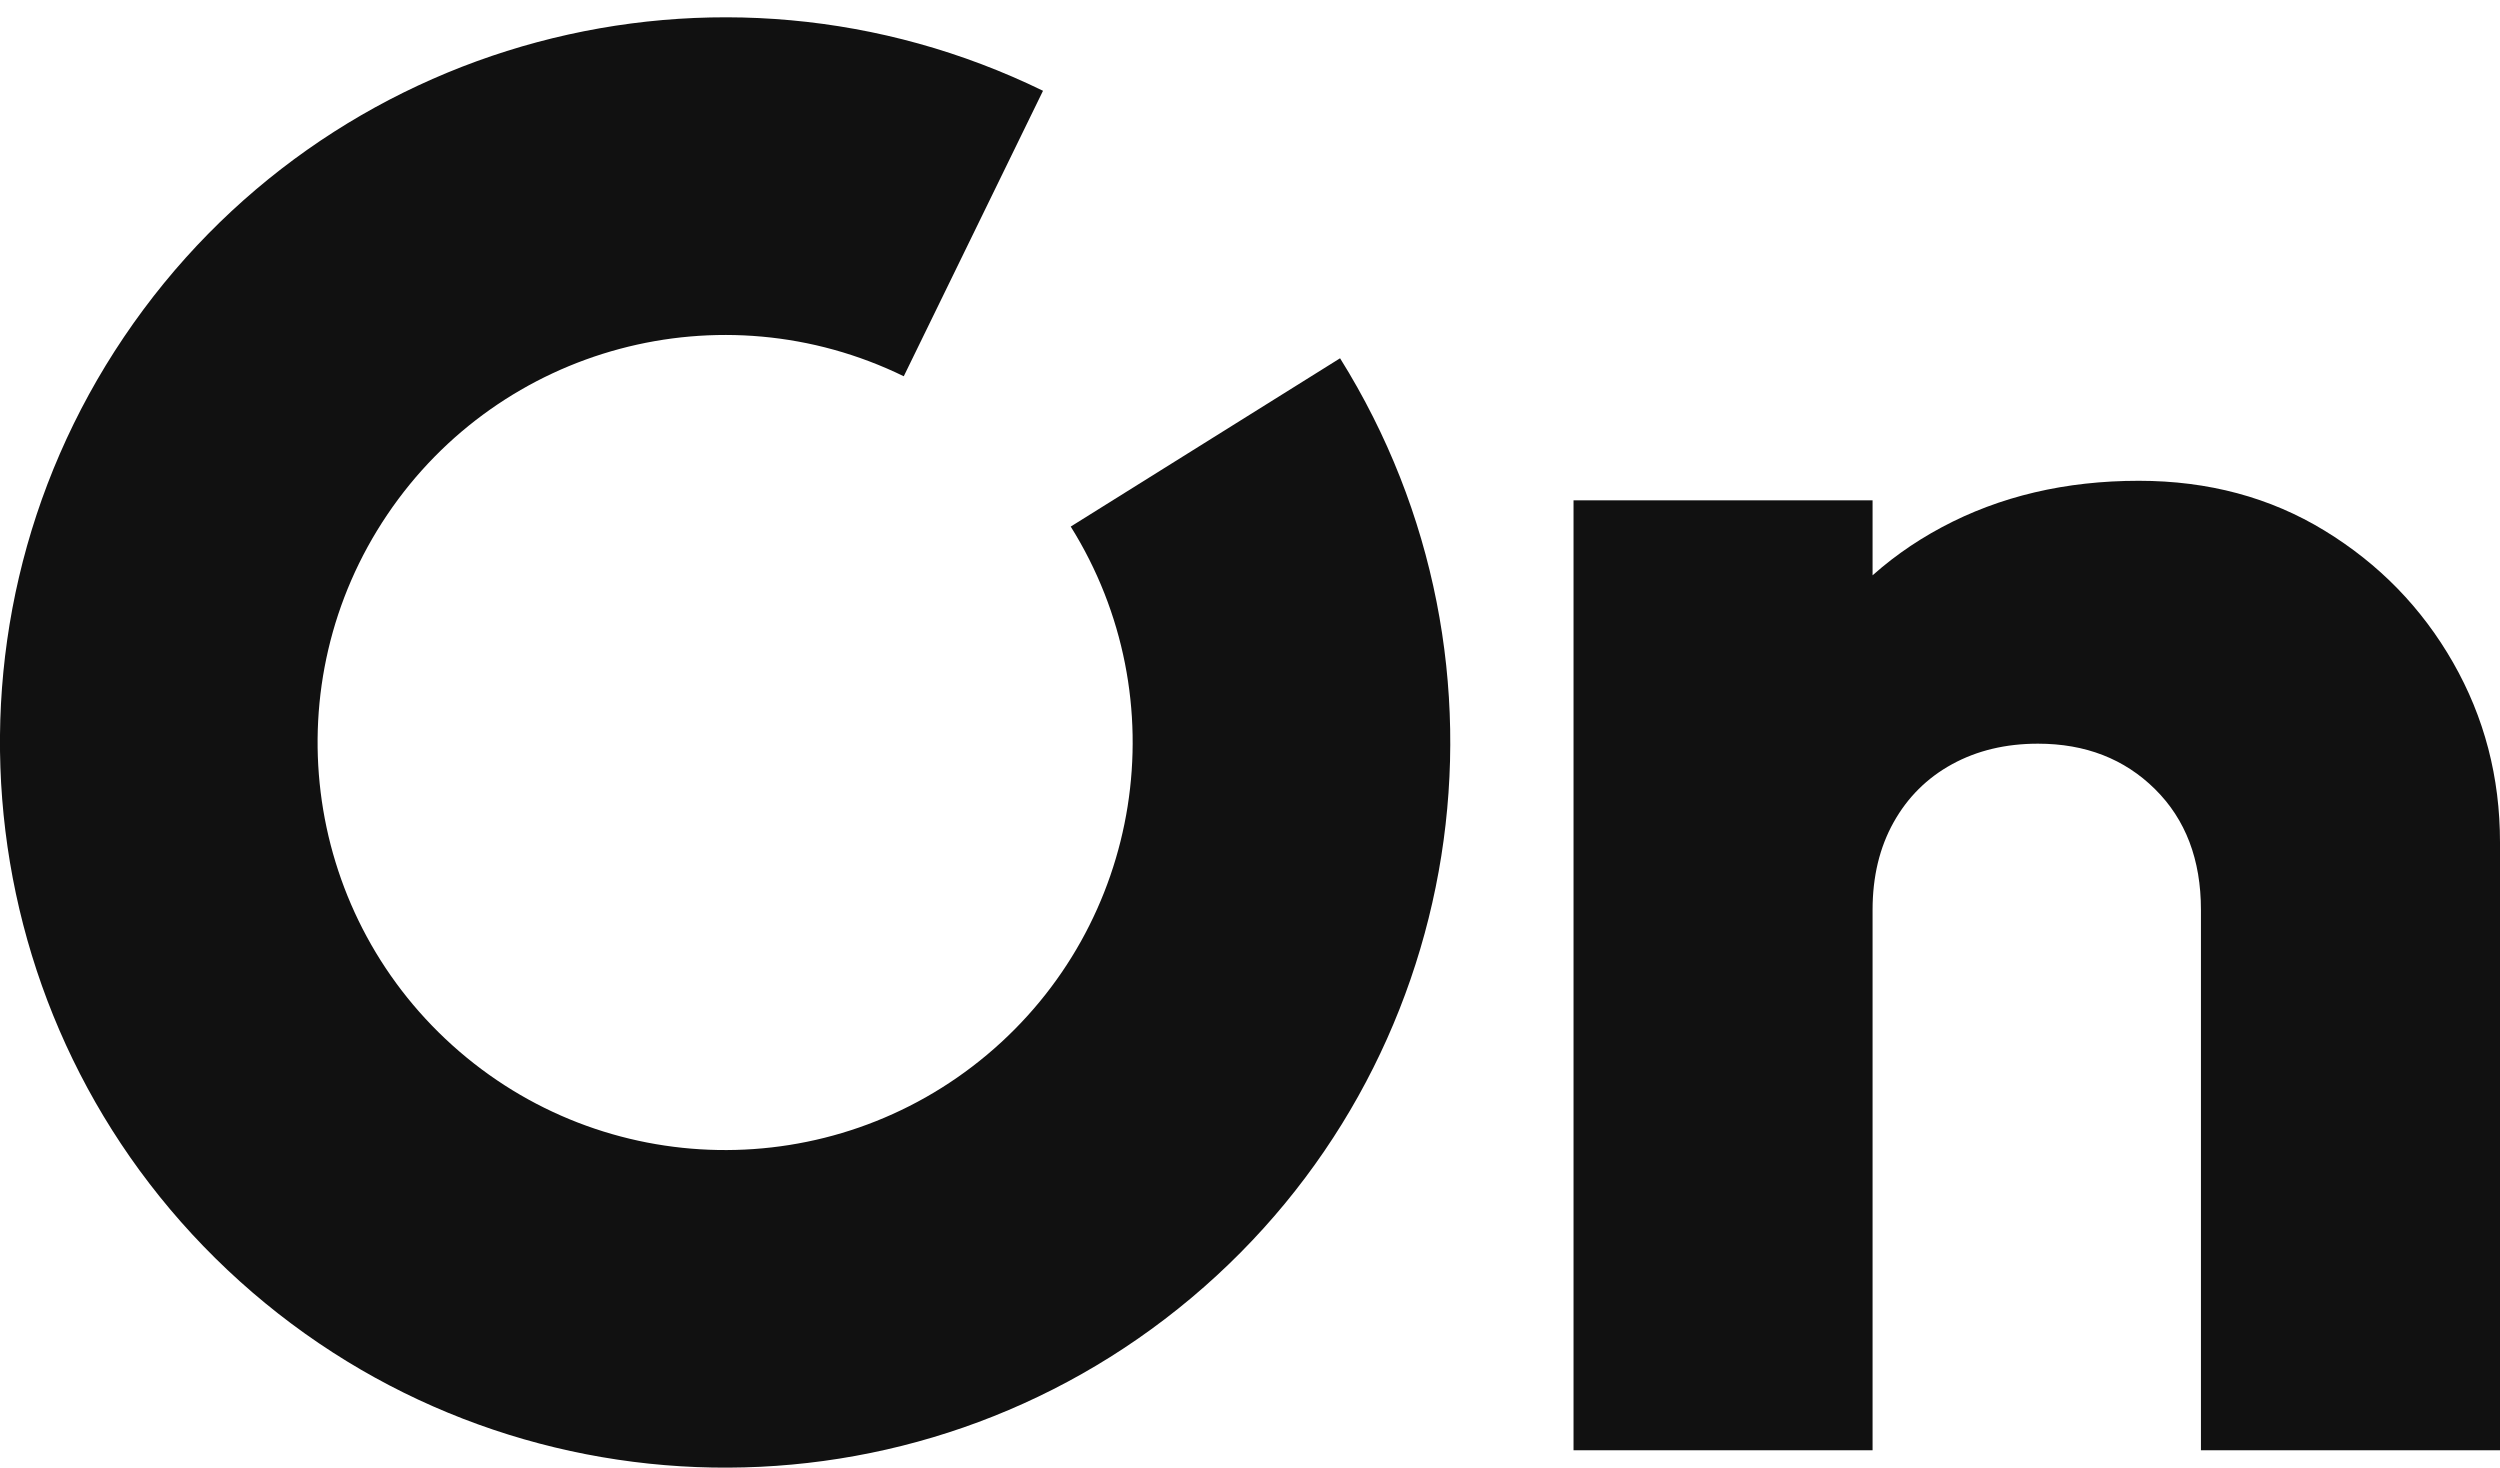
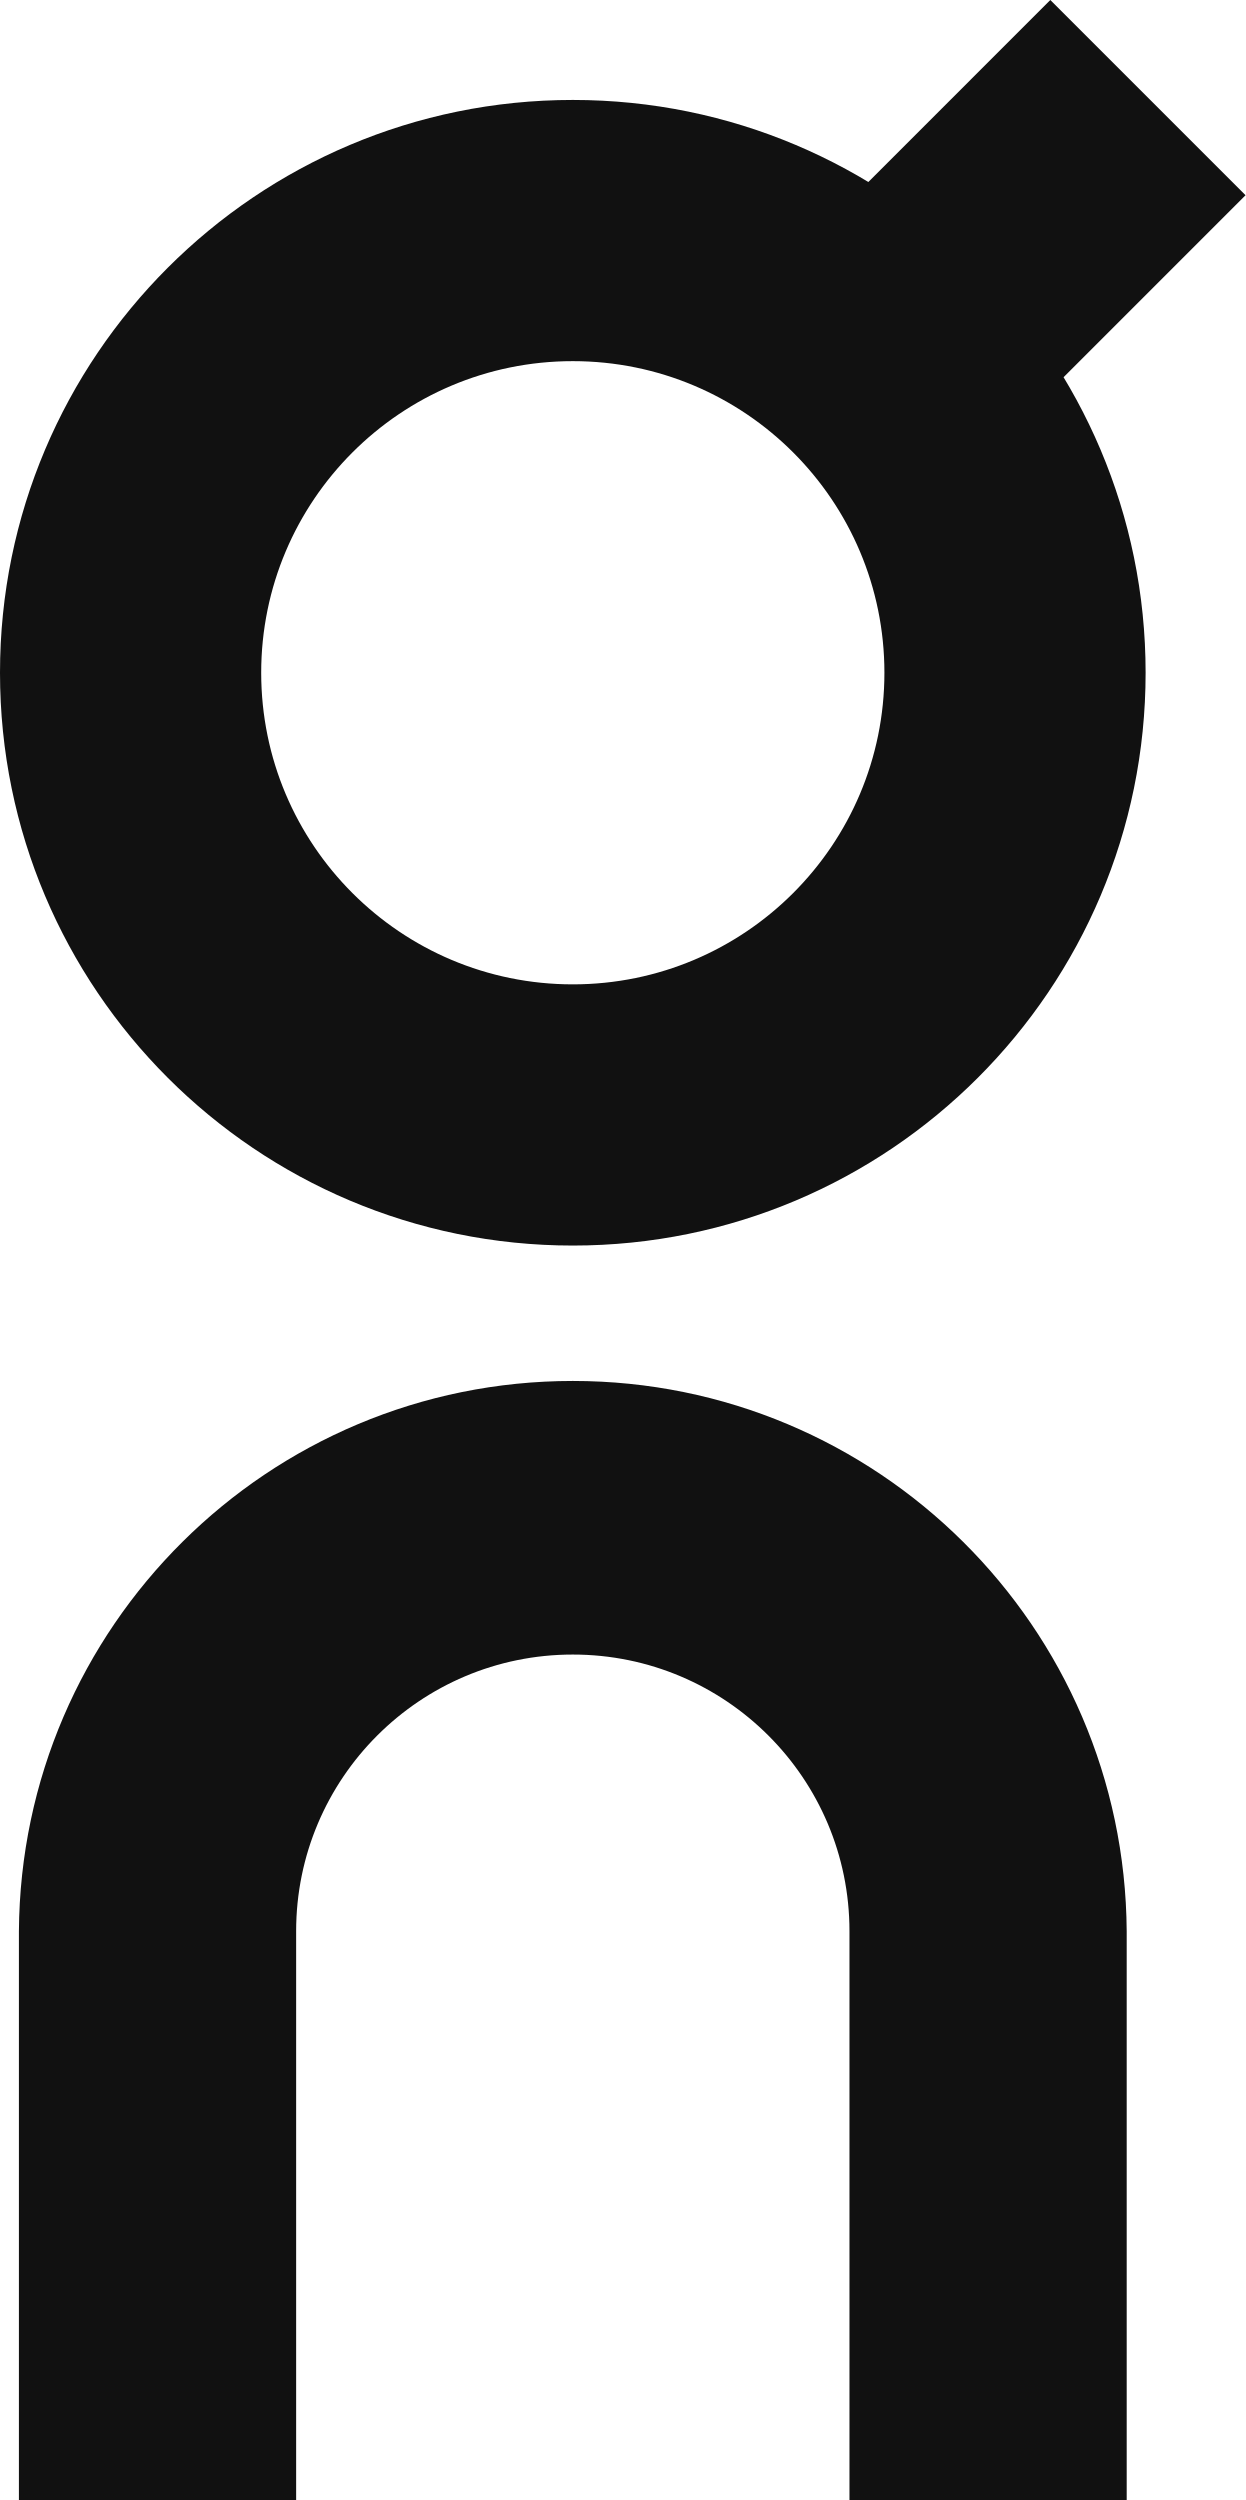
- <svg xmlns="http://www.w3.org/2000/svg" viewBox="0 0 172.383 101.200" width="172.383mm" height="101.200mm">
-   <path d="M71.919,6.260 A50.000,50.000 0 1 0 92.402,24.704 L73.830,36.309 A28.100,28.100 0 1 1 62.318,25.944 Z" fill="#111" />
-   <path d="M151.762 100.0V62.735Q151.762 57.546 148.595 54.413Q145.428 51.279 140.525 51.279Q137.19 51.279 134.604 52.694Q132.018 54.11 130.569 56.704Q129.12 59.298 129.12 62.735L121.101 58.827Q121.101 51.077 124.504 45.316Q127.907 39.554 133.898 36.353Q139.888 33.152 147.476 33.152Q154.66 33.152 160.287 36.589Q165.914 40.026 169.148 45.686Q172.383 51.347 172.383 58.085V100.0ZM108.5 100.0V34.5H129.12V100.0Z" fill="#111" />
+ <svg xmlns="http://www.w3.org/2000/svg" viewBox="0 0 51.897 104.165" width="51.897mm" height="104.165mm">
+   <g transform="translate(0.000,104.165)">
+     <path d="M0.000,-76.134 A23.866,23.866 0 1 1 47.733,-76.134 A23.866,23.866 0 1 1 0.000,-76.134 Z M10.883,-76.134 A12.983,12.983 0 1 0 36.850,-76.134 A12.983,12.983 0 1 0 10.883,-76.134 Z M32.828,-93.229 L43.763,-104.165 L51.897,-96.031 L40.962,-85.095 Z" fill="#111" />
+     <path d="M0.788,0.000 V-23.699 A23.079,23.079 0 0 1 46.945,-23.699 V0.000 H35.394 V-23.699 A11.527,11.527 0 0 0 12.339,-23.699 V0.000 Z" fill="#111" />
+   </g>
</svg>
